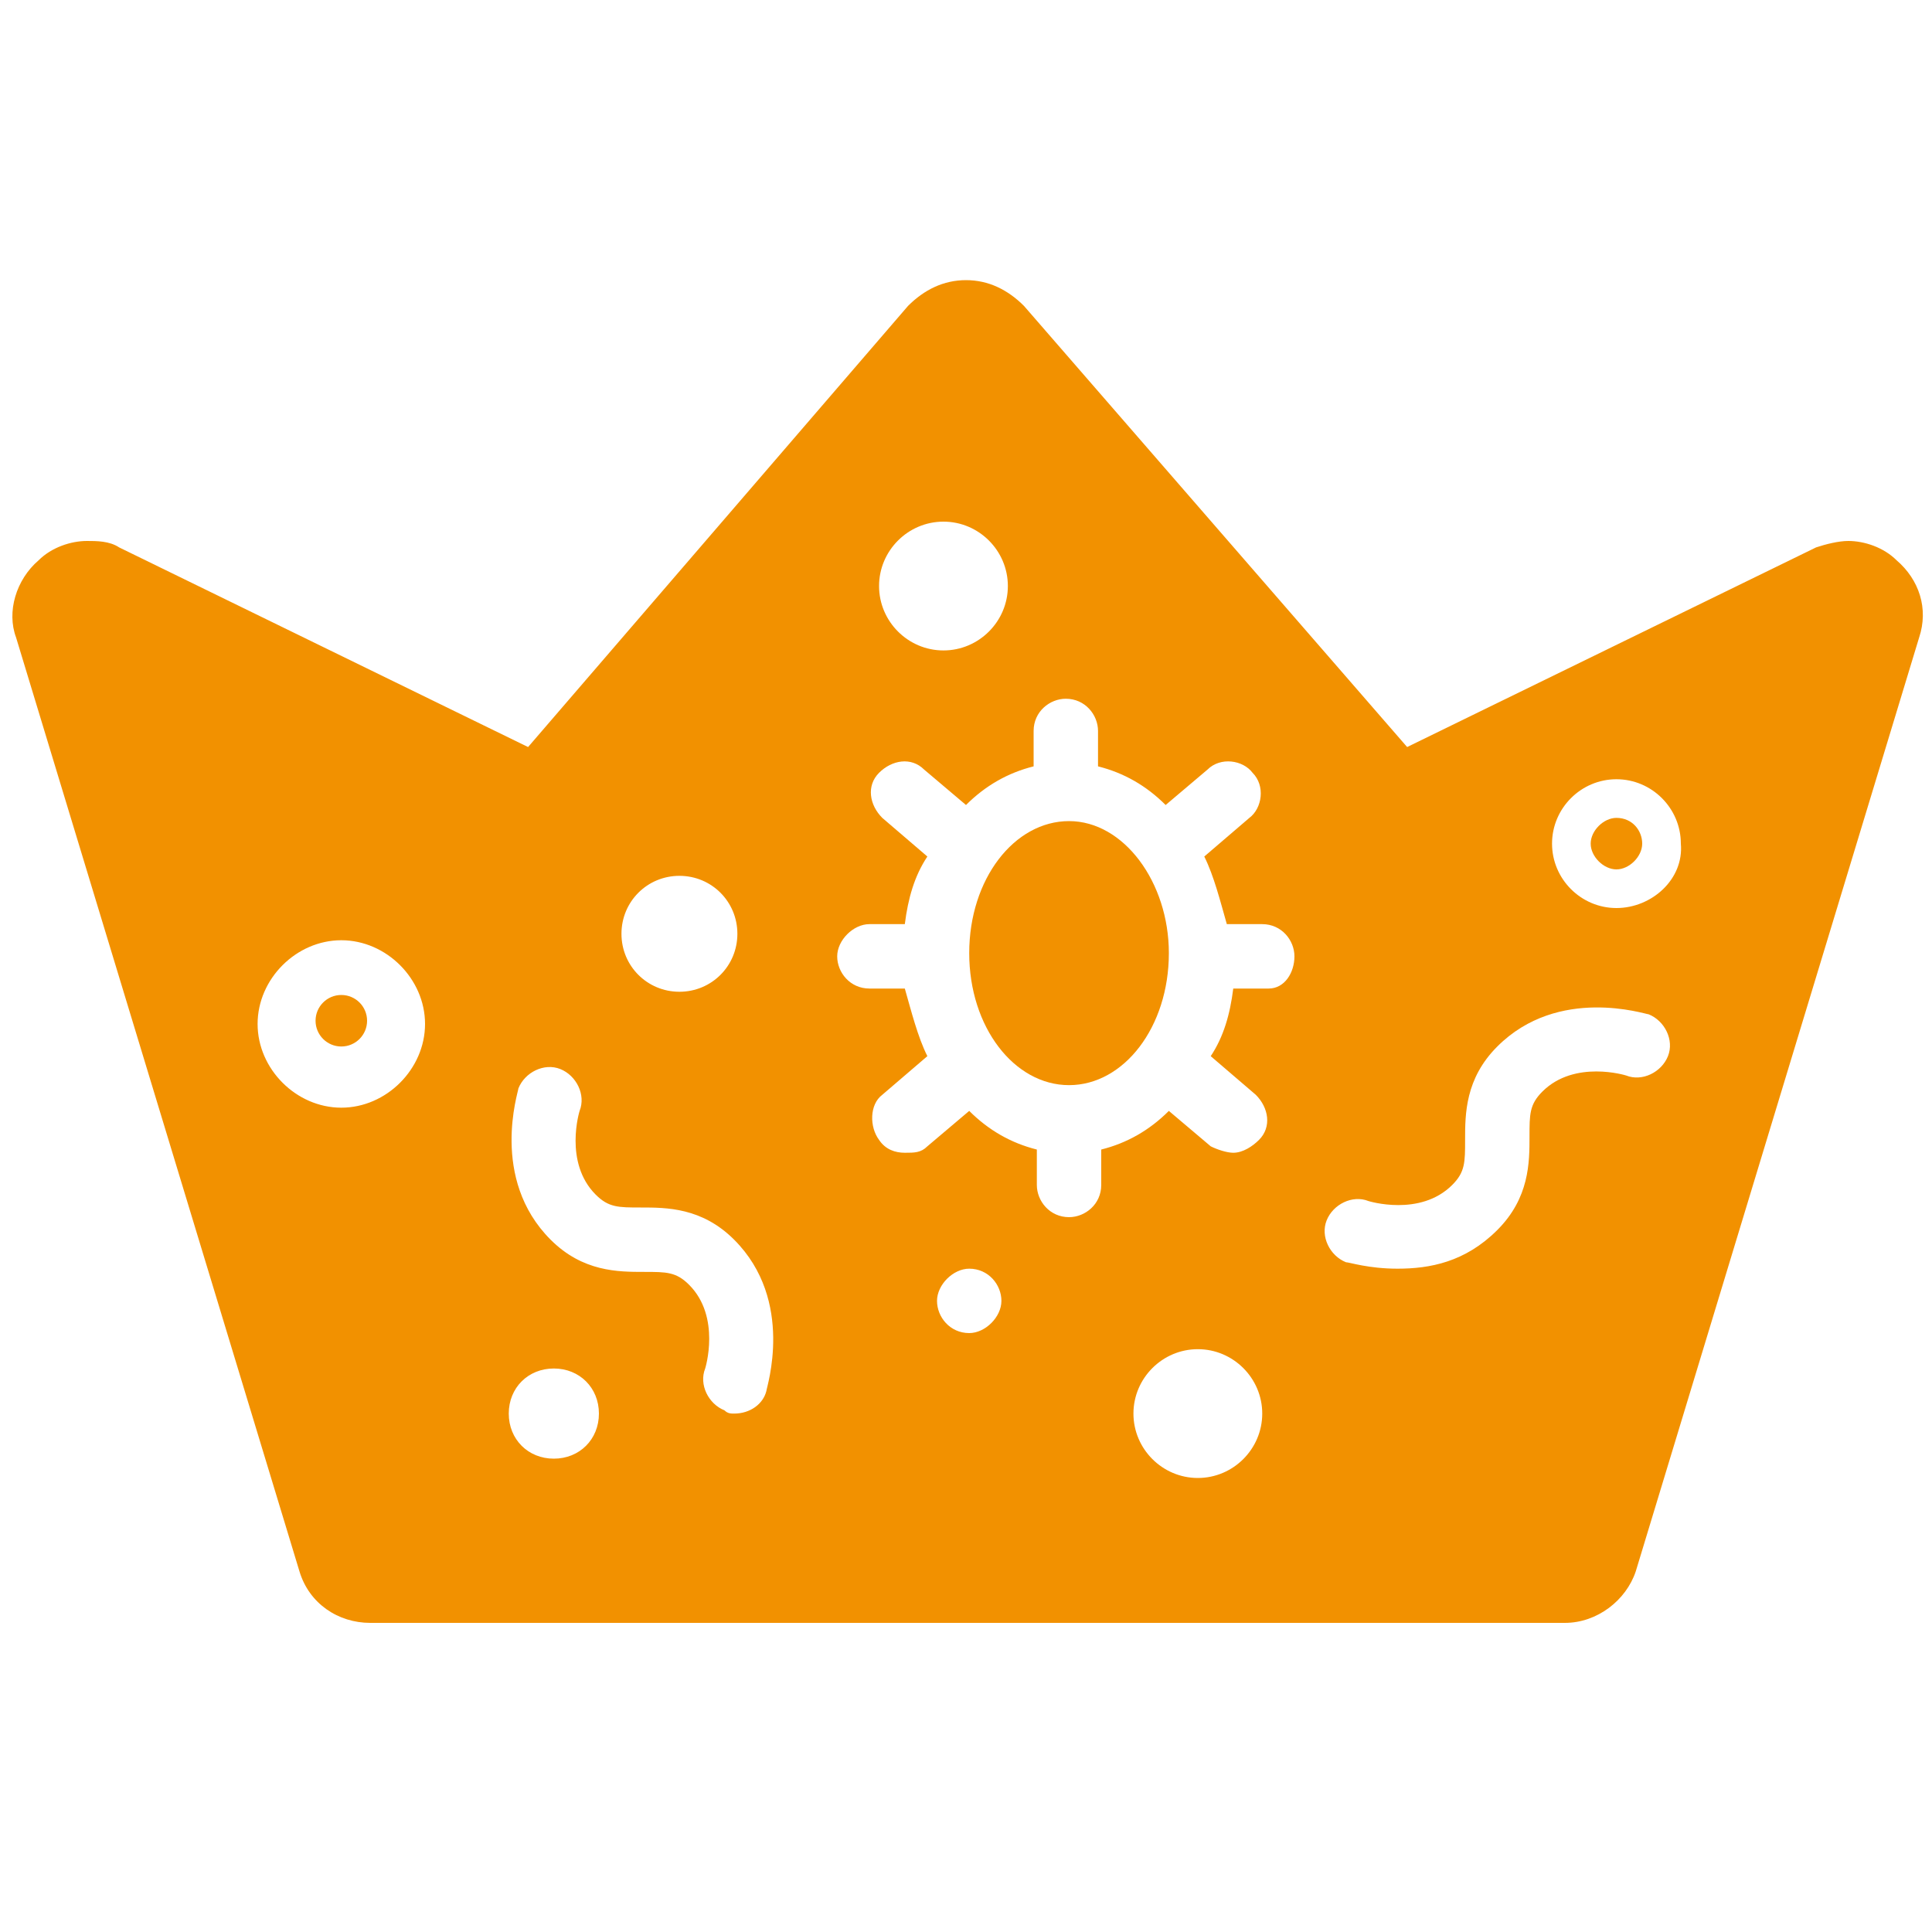
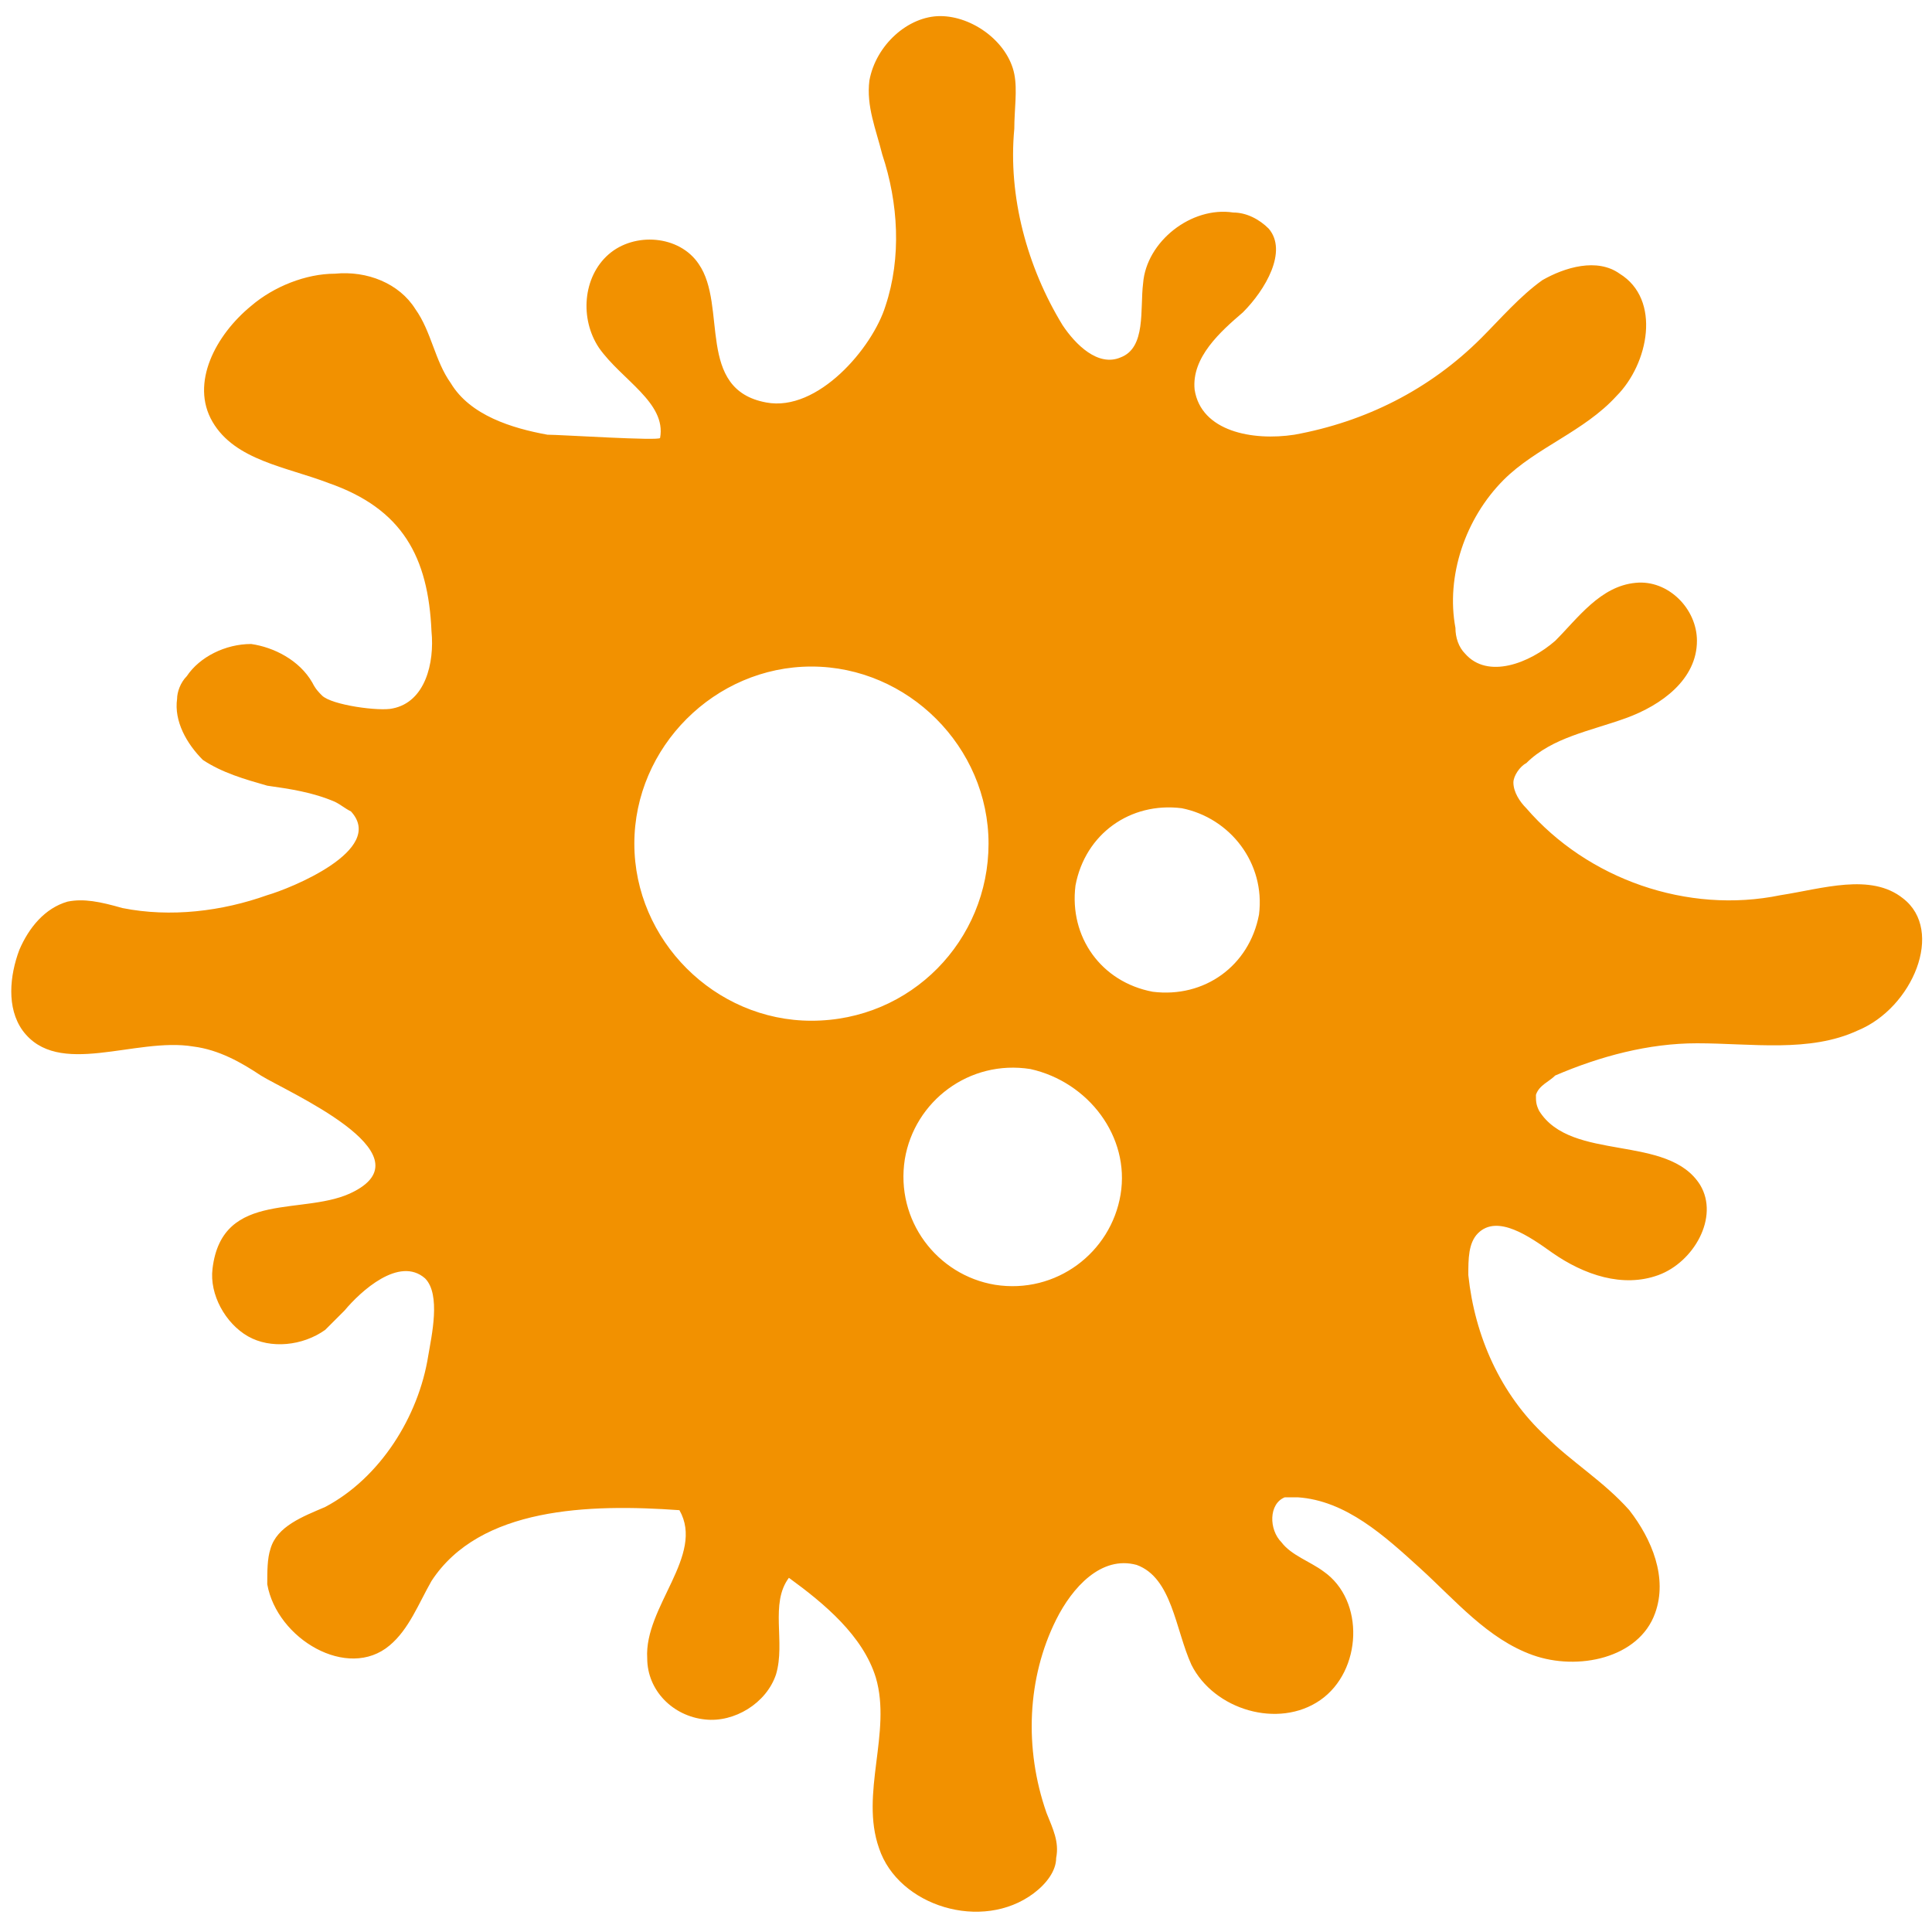
<svg xmlns="http://www.w3.org/2000/svg" version="1.1" id="Capa_1" x="0px" y="0px" width="60px" height="60px" viewBox="0 0 60 60" enable-background="new 0 0 60 60" xml:space="preserve">
-   <g>
-     <path fill="#F29100" d="M50.2,25.4c-0.4,0-0.8,0.4-0.8,0.8c0,0.4,0.4,0.8,0.8,0.8c0.4,0,0.8-0.4,0.8-0.8   C51,25.8,50.7,25.4,50.2,25.4z" />
-     <circle fill="#F29100" cx="10.6" cy="31.7" r="0.8" />
-     <path fill="#F29100" d="M33.2,25.5c-1.7,0-3.1,1.8-3.1,4.1s1.4,4.1,3.1,4.1c1.7,0,3.1-1.8,3.1-4.1C36.3,27.4,34.9,25.5,33.2,25.5z" />
-     <path fill="#F29100" d="M58.9,17.4c-0.4-0.4-1-0.6-1.5-0.6c-0.3,0-0.7,0.1-1,0.2l-12.7,6.2L31.8,9.5C31.3,9,30.7,8.7,30,8.7   c-0.7,0-1.3,0.3-1.8,0.8L16.4,23.2L3.7,17c-0.3-0.2-0.7-0.2-1-0.2c-0.5,0-1.1,0.2-1.5,0.6c-0.7,0.6-1,1.6-0.7,2.4l8.8,29   c0.3,1,1.2,1.6,2.2,1.6h37.1c1,0,1.9-0.7,2.2-1.6l8.8-29C59.9,18.9,59.6,18,58.9,17.4z M29.3,16.2L29.3,16.2c1.1,0,2,0.9,2,2   s-0.9,2-2,2c-1.1,0-2-0.9-2-2S28.2,16.2,29.3,16.2z M21.1,27.2L21.1,27.2c1,0,1.8,0.8,1.8,1.8c0,1-0.8,1.8-1.8,1.8   c-1,0-1.8-0.8-1.8-1.8C19.3,28,20.1,27.2,21.1,27.2z M10.6,34.4c-1.4,0-2.6-1.2-2.6-2.6c0-1.4,1.2-2.6,2.6-2.6   c1.4,0,2.6,1.2,2.6,2.6C13.2,33.2,12,34.4,10.6,34.4z M17.2,45.3c-0.8,0-1.4-0.6-1.4-1.4c0-0.8,0.6-1.4,1.4-1.4h0   c0.8,0,1.4,0.6,1.4,1.4C18.6,44.7,18,45.3,17.2,45.3z M23.8,43.2c-0.1,0.4-0.5,0.7-1,0.7c-0.1,0-0.2,0-0.3-0.1   c-0.5-0.2-0.8-0.8-0.6-1.3c0,0,0.5-1.6-0.5-2.6c-0.4-0.4-0.7-0.4-1.4-0.4c-0.8,0-1.9,0-2.9-1c-1.9-1.9-1-4.6-1-4.7   c0.2-0.5,0.8-0.8,1.3-0.6c0.5,0.2,0.8,0.8,0.6,1.3c0,0-0.5,1.6,0.5,2.6c0.4,0.4,0.7,0.4,1.4,0.4c0.8,0,1.9,0,2.9,1   C24.7,40.4,23.8,43.1,23.8,43.2z M30.1,41.4c-0.6,0-1-0.5-1-1s0.5-1,1-1h0c0.6,0,1,0.5,1,1S30.6,41.4,30.1,41.4z M37.2,45.9   c-1.1,0-2-0.9-2-2c0-1.1,0.9-2,2-2c1.1,0,2,0.9,2,2C39.2,45,38.3,45.9,37.2,45.9z M39.4,30.7h-1.1c-0.1,0.8-0.3,1.5-0.7,2.1L39,34   c0.4,0.4,0.5,1,0.1,1.4c-0.2,0.2-0.5,0.4-0.8,0.4c-0.2,0-0.5-0.1-0.7-0.2l-1.3-1.1c-0.6,0.6-1.3,1-2.1,1.2v1.1c0,0.6-0.5,1-1,1   c-0.6,0-1-0.5-1-1l0,0v-1.1c-0.8-0.2-1.5-0.6-2.1-1.2l-1.3,1.1c-0.2,0.2-0.4,0.2-0.7,0.2c-0.3,0-0.6-0.1-0.8-0.4   C27,35,27,34.3,27.4,34l1.4-1.2c-0.3-0.6-0.5-1.4-0.7-2.1h-1.1c-0.6,0-1-0.5-1-1s0.5-1,1-1h1.1c0.1-0.8,0.3-1.5,0.7-2.1l-1.4-1.2   c-0.4-0.4-0.5-1-0.1-1.4c0.4-0.4,1-0.5,1.4-0.1l1.3,1.1c0.6-0.6,1.3-1,2.1-1.2v-1.1c0-0.6,0.5-1,1-1c0.6,0,1,0.5,1,1v1.1   c0.8,0.2,1.5,0.6,2.1,1.2l1.3-1.1c0.4-0.4,1.1-0.3,1.4,0.1c0.4,0.4,0.3,1.1-0.1,1.4l-1.4,1.2c0.3,0.6,0.5,1.4,0.7,2.1h1.1   c0.6,0,1,0.5,1,1S39.9,30.7,39.4,30.7z M51.8,32.8c-0.2,0.5-0.8,0.8-1.3,0.6c0,0-1.6-0.5-2.6,0.5c-0.4,0.4-0.4,0.7-0.4,1.4   c0,0.8,0,1.9-1,2.9c-1,1-2.1,1.2-3.1,1.2c-0.9,0-1.5-0.2-1.6-0.2c-0.5-0.2-0.8-0.8-0.6-1.3c0.2-0.5,0.8-0.8,1.3-0.6   c0,0,1.6,0.5,2.6-0.5c0.4-0.4,0.4-0.7,0.4-1.4c0-0.8,0-1.9,1-2.9c1.9-1.9,4.6-1,4.7-1C51.7,31.7,52,32.3,51.8,32.8z M50.2,28.2   c-1.1,0-2-0.9-2-2c0-1.1,0.9-2,2-2c1.1,0,2,0.9,2,2C52.3,27.3,51.3,28.2,50.2,28.2z" />
-   </g>
+   <path fill="#F29100" d="M59.1,27.9c-1-0.8-2.5-0.3-3.8-0.1c-2.9,0.6-6-0.5-7.9-2.7c-0.2-0.2-0.4-0.5-0.4-0.8c0-0.2,0.2-0.5,0.4-0.6  c0.8-0.8,2-1,3.1-1.4c1.1-0.4,2.2-1.2,2.2-2.4c0-1-0.9-1.9-1.9-1.8c-1.1,0.1-1.8,1.1-2.5,1.8c-0.8,0.7-2.1,1.2-2.8,0.4  c-0.2-0.2-0.3-0.5-0.3-0.8c-0.3-1.6,0.3-3.4,1.5-4.6c1-1,2.5-1.5,3.5-2.6c1-1,1.4-3,0.1-3.8c-0.7-0.5-1.7-0.2-2.4,0.2  c-0.7,0.5-1.3,1.2-1.9,1.8c-1.6,1.6-3.6,2.6-5.8,3c-1.3,0.2-2.9-0.1-3.1-1.4c-0.1-1,0.8-1.8,1.5-2.4C39.3,9,40,7.8,39.4,7.1  c-0.3-0.3-0.7-0.5-1.1-0.5c-1.3-0.2-2.7,0.9-2.8,2.2c-0.1,0.8,0.1,2-0.7,2.3c-0.7,0.3-1.4-0.4-1.8-1c-1.1-1.8-1.7-4-1.5-6.1  c0-0.6,0.1-1.2,0-1.7c-0.2-1-1.3-1.8-2.3-1.8s-2,0.9-2.2,2c-0.1,0.8,0.2,1.5,0.4,2.3c0.5,1.5,0.6,3.2,0.1,4.7  c-0.4,1.3-2.1,3.3-3.7,3c-2.2-0.4-1.2-3-2.1-4.3c-0.6-0.9-2-1-2.8-0.3c-0.8,0.7-0.9,2-0.3,2.9c0.7,1,2.1,1.7,1.9,2.8  c0,0.1-3.1-0.1-3.5-0.1c-1.1-0.2-2.4-0.6-3-1.6c-0.5-0.7-0.6-1.6-1.1-2.3c-0.5-0.8-1.5-1.2-2.5-1.1c-0.9,0-1.9,0.4-2.6,1  c-1.1,0.9-1.9,2.4-1.2,3.6c0.7,1.2,2.3,1.4,3.6,1.9c2.3,0.8,3.1,2.3,3.2,4.6c0.1,1-0.2,2.2-1.2,2.4c-0.4,0.1-1.9-0.1-2.2-0.4  c-0.1-0.1-0.2-0.2-0.3-0.4c-0.4-0.7-1.2-1.1-1.9-1.2c-0.8,0-1.6,0.4-2,1c-0.2,0.2-0.3,0.5-0.3,0.7c-0.1,0.7,0.3,1.4,0.8,1.9  c0.6,0.4,1.3,0.6,2,0.8c0.7,0.1,1.4,0.2,2.1,0.5c0.2,0.1,0.3,0.2,0.5,0.3c1.1,1.2-1.9,2.4-2.6,2.6c-1.4,0.5-3,0.7-4.5,0.4  C3.1,28,2.6,27.9,2.1,28c-0.7,0.2-1.2,0.8-1.5,1.5c-0.3,0.8-0.4,1.8,0.1,2.5c1.1,1.5,3.5,0.2,5.3,0.5c0.8,0.1,1.5,0.5,2.1,0.9  c0.8,0.5,5.2,2.4,2.9,3.6c-1.5,0.8-4.1-0.1-4.4,2.4c-0.1,0.8,0.4,1.7,1.1,2.1c0.7,0.4,1.7,0.3,2.4-0.2c0.2-0.2,0.4-0.4,0.6-0.6  c0.5-0.6,1.7-1.7,2.5-1c0.5,0.5,0.2,1.8,0.1,2.4c-0.3,1.9-1.5,3.8-3.2,4.7c-0.7,0.3-1.5,0.6-1.7,1.3c-0.1,0.3-0.1,0.7-0.1,1.1  c0.3,1.7,2.5,3,3.8,1.9c0.6-0.5,0.9-1.3,1.3-2c1.5-2.3,4.9-2.4,7.7-2.2c0.8,1.4-1.1,3-1,4.6c0,1,0.8,1.8,1.8,1.9  c0.9,0.1,1.9-0.5,2.2-1.4c0.3-1-0.2-2.2,0.4-3c1.1,0.8,2.3,1.8,2.7,3.1c0.5,1.7-0.5,3.6,0.1,5.3c0.6,1.8,3.2,2.6,4.8,1.4  c0.4-0.3,0.7-0.7,0.7-1.1c0.1-0.5-0.1-0.9-0.3-1.4c-0.7-2-0.6-4.2,0.3-6c0.5-1,1.4-2,2.5-1.7c1.1,0.4,1.2,2,1.7,3.1  c0.7,1.4,2.7,2,4,1.1c1.3-0.9,1.4-3.1,0.1-4c-0.4-0.3-1-0.5-1.3-0.9c-0.4-0.4-0.4-1.2,0.1-1.4c0.1,0,0.3,0,0.4,0  c1.5,0.1,2.7,1.2,3.8,2.2c1.1,1,2.1,2.2,3.5,2.7c1.4,0.5,3.3,0.1,3.8-1.3c0.4-1.1-0.1-2.3-0.8-3.2c-0.8-0.9-1.8-1.5-2.6-2.3  c-1.4-1.3-2.2-3.1-2.4-5c0-0.5,0-1,0.3-1.3c0.6-0.6,1.6,0.1,2.3,0.6c1,0.7,2.2,1.1,3.3,0.7c1.1-0.4,1.9-1.8,1.3-2.8  c-1-1.6-4-0.7-5-2.3c-0.1-0.2-0.1-0.3-0.1-0.5c0.1-0.3,0.4-0.4,0.6-0.6c1.4-0.6,2.9-1,4.4-1c1.7,0,3.5,0.3,5-0.4  C59.4,31.3,60.4,28.9,59.1,27.9z M25.2,31.7c-3,0-5.5-2.5-5.5-5.5c0-3,2.5-5.5,5.5-5.5c3,0,5.5,2.5,5.5,5.5  C30.7,29.2,28.3,31.7,25.2,31.7z M34.8,37.1c-0.3,1.8-2,3.1-3.9,2.8c-1.8-0.3-3.1-2-2.8-3.9c0.3-1.8,2-3.1,3.9-2.8  C33.8,33.6,35.1,35.3,34.8,37.1z M39.1,28.4c-0.3,1.6-1.7,2.6-3.3,2.4c-1.6-0.3-2.6-1.7-2.4-3.3c0.3-1.6,1.7-2.6,3.3-2.4  C38.2,25.4,39.3,26.8,39.1,28.4z" />
</svg>
